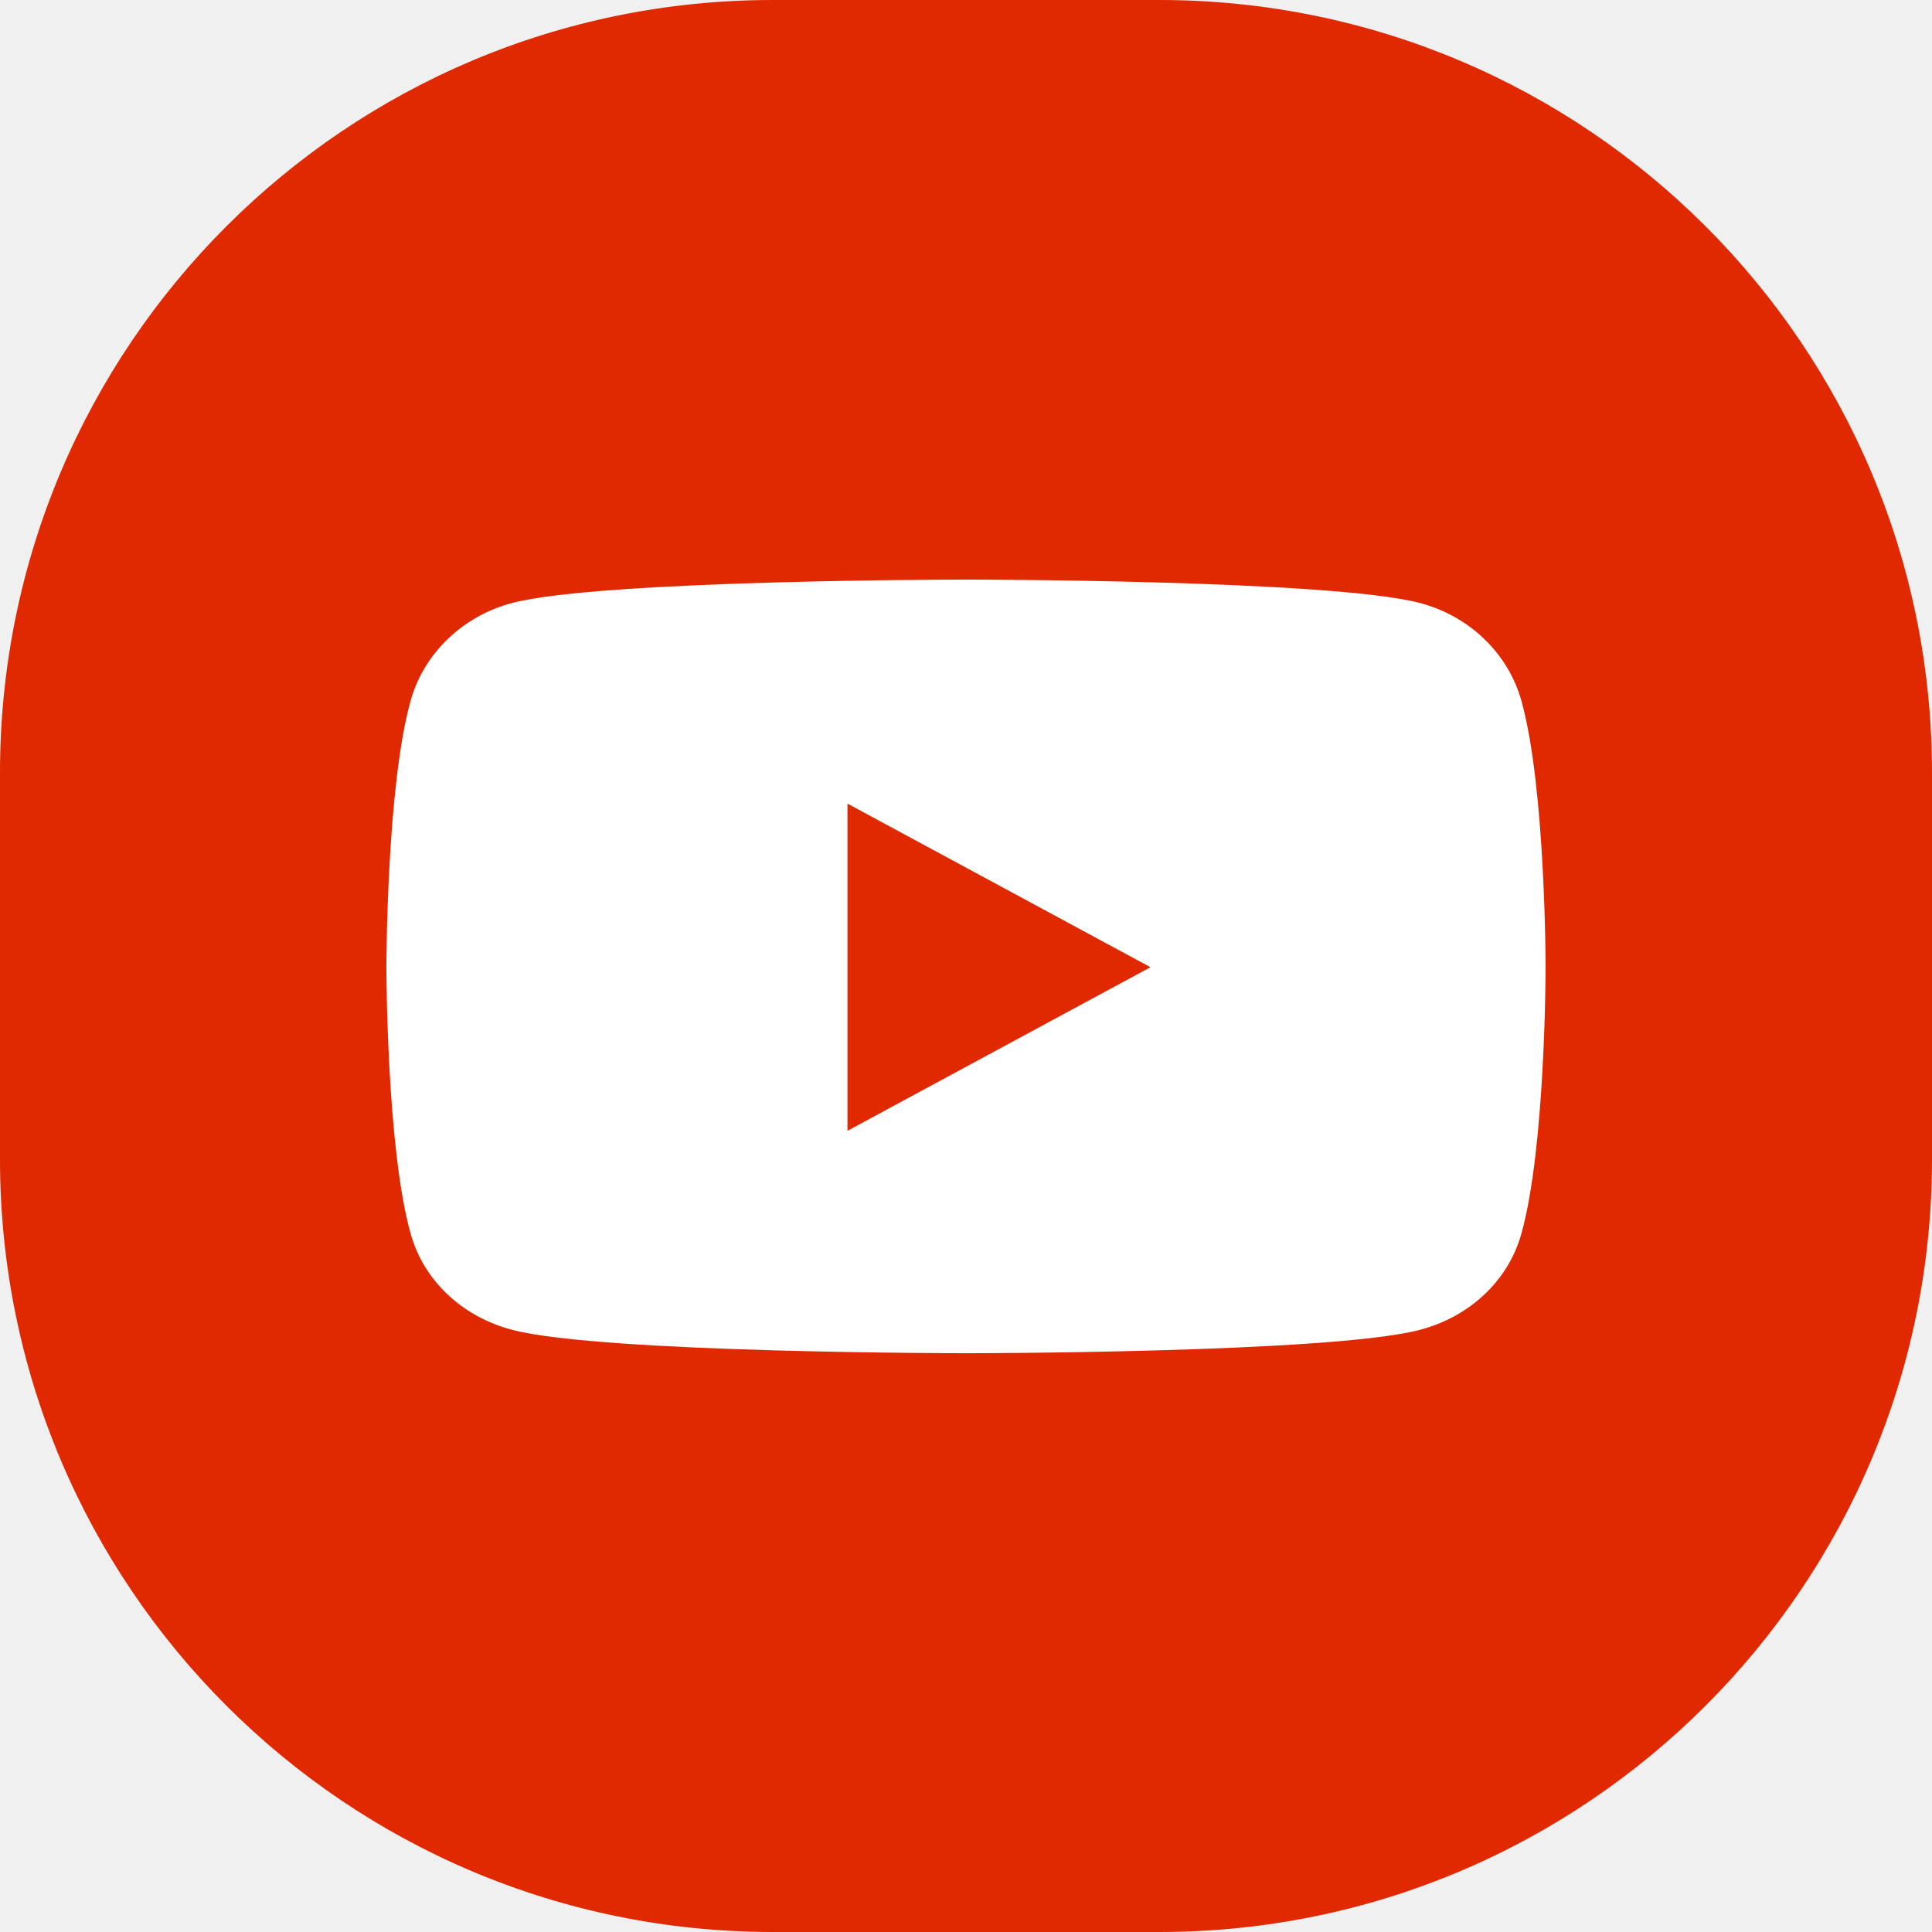
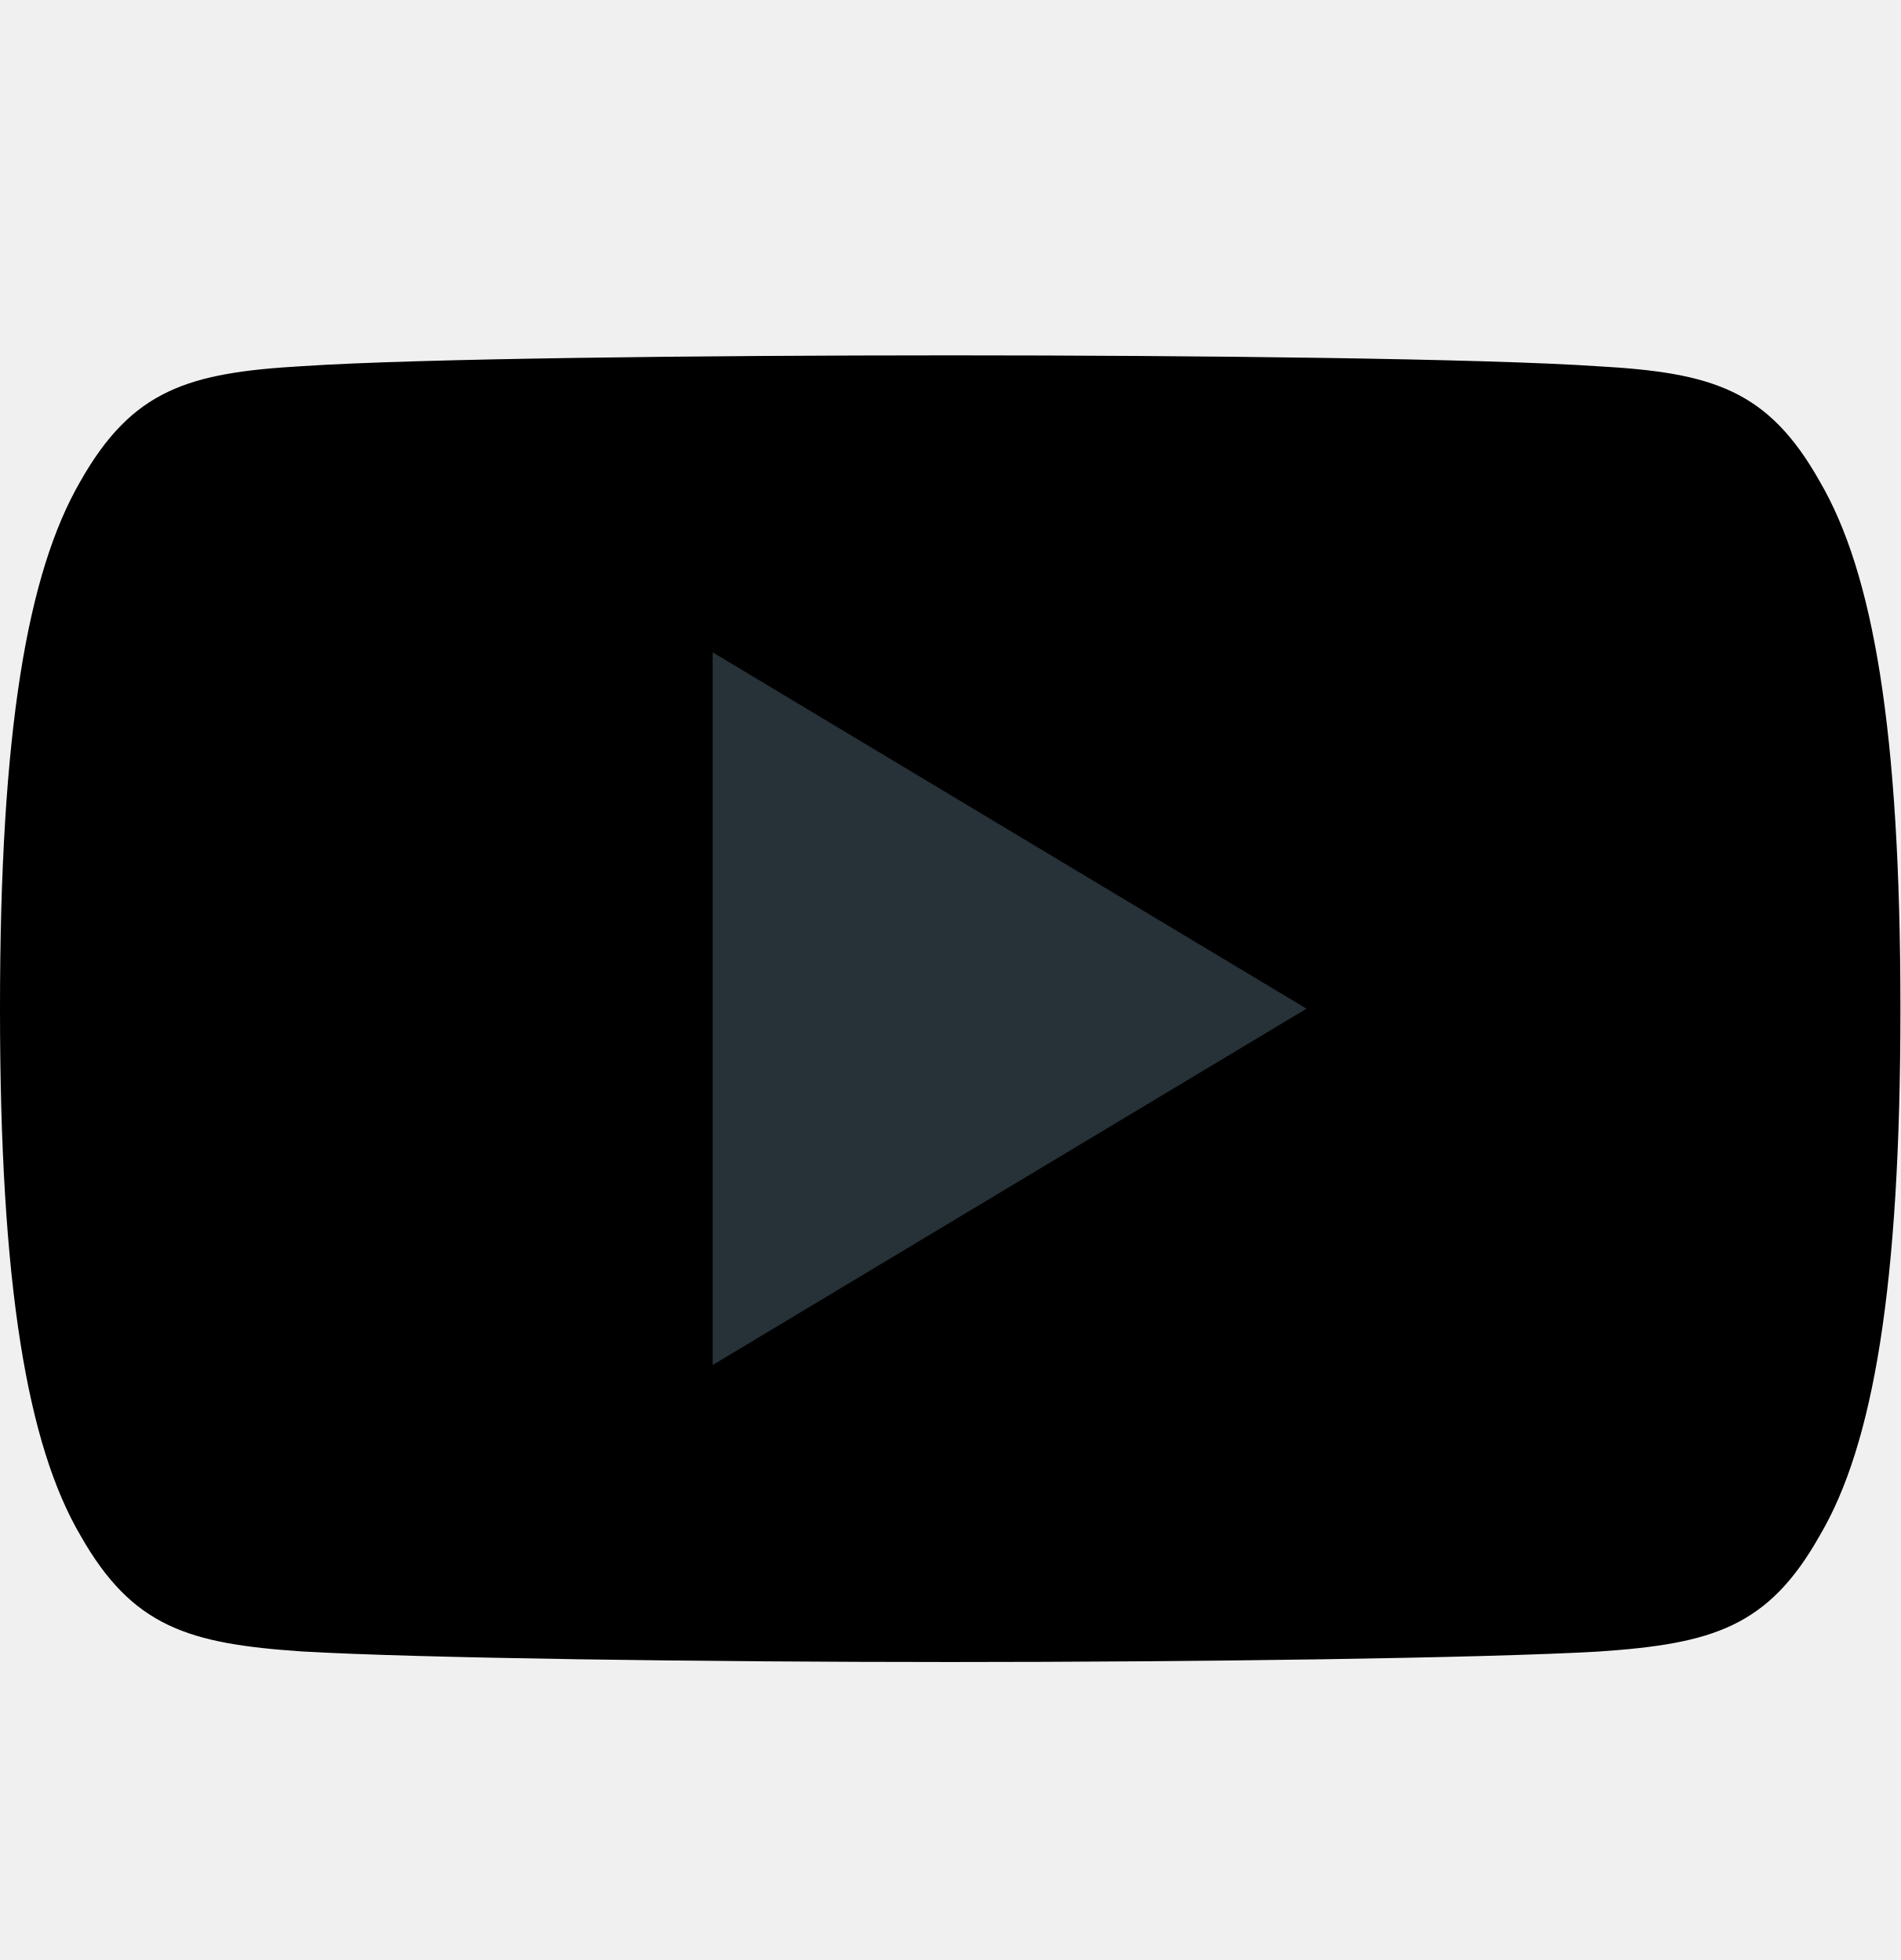
- <svg xmlns="http://www.w3.org/2000/svg" width="40" height="40" viewBox="0 0 40 40" fill="none">
-   <rect width="40" height="40" rx="16" fill="#E02900" />
-   <path fill-rule="evenodd" clip-rule="evenodd" d="M29.377 12.479C30.409 12.743 31.223 13.52 31.498 14.506C32 16.294 32 20.025 32 20.025C32 20.025 32 23.755 31.498 25.543C31.223 26.53 30.409 27.274 29.377 27.538C27.505 28.017 20 28.017 20 28.017C20 28.017 12.495 28.017 10.623 27.538C9.591 27.274 8.777 26.53 8.502 25.543C8 23.755 8 20.025 8 20.025C8 20.025 8 16.294 8.502 14.506C8.777 13.52 9.591 12.743 10.623 12.479C12.495 12 20 12 20 12C20 12 27.505 12 29.377 12.479ZM17.546 16.638V23.412L23.819 20.025L17.546 16.638Z" fill="white" />
+ <svg xmlns="http://www.w3.org/2000/svg" width="32" height="33" viewBox="0 0 32 33" fill="">
+   <path d="M30.64 8.103C29.772 6.559 28.83 6.275 26.912 6.167C24.996 6.037 20.178 5.983 16.004 5.983C11.822 5.983 7.002 6.037 5.088 6.165C3.174 6.275 2.23 6.557 1.354 8.103C0.46 9.645 0 12.301 0 16.977C0 16.981 0 16.983 0 16.983C0 16.987 0 16.989 0 16.989V16.993C0 21.649 0.46 24.325 1.354 25.851C2.23 27.395 3.172 27.675 5.086 27.805C7.002 27.917 11.822 27.983 16.004 27.983C20.178 27.983 24.996 27.917 26.914 27.807C28.832 27.677 29.774 27.397 30.642 25.853C31.544 24.327 32 21.651 32 16.995C32 16.995 32 16.989 32 16.985C32 16.985 32 16.981 32 16.979C32 12.301 31.544 9.645 30.64 8.103Z" fill="" />
+   <path d="M12 22.983V10.983L22 16.983L12 22.983Z" fill="#263238" />
</svg>
